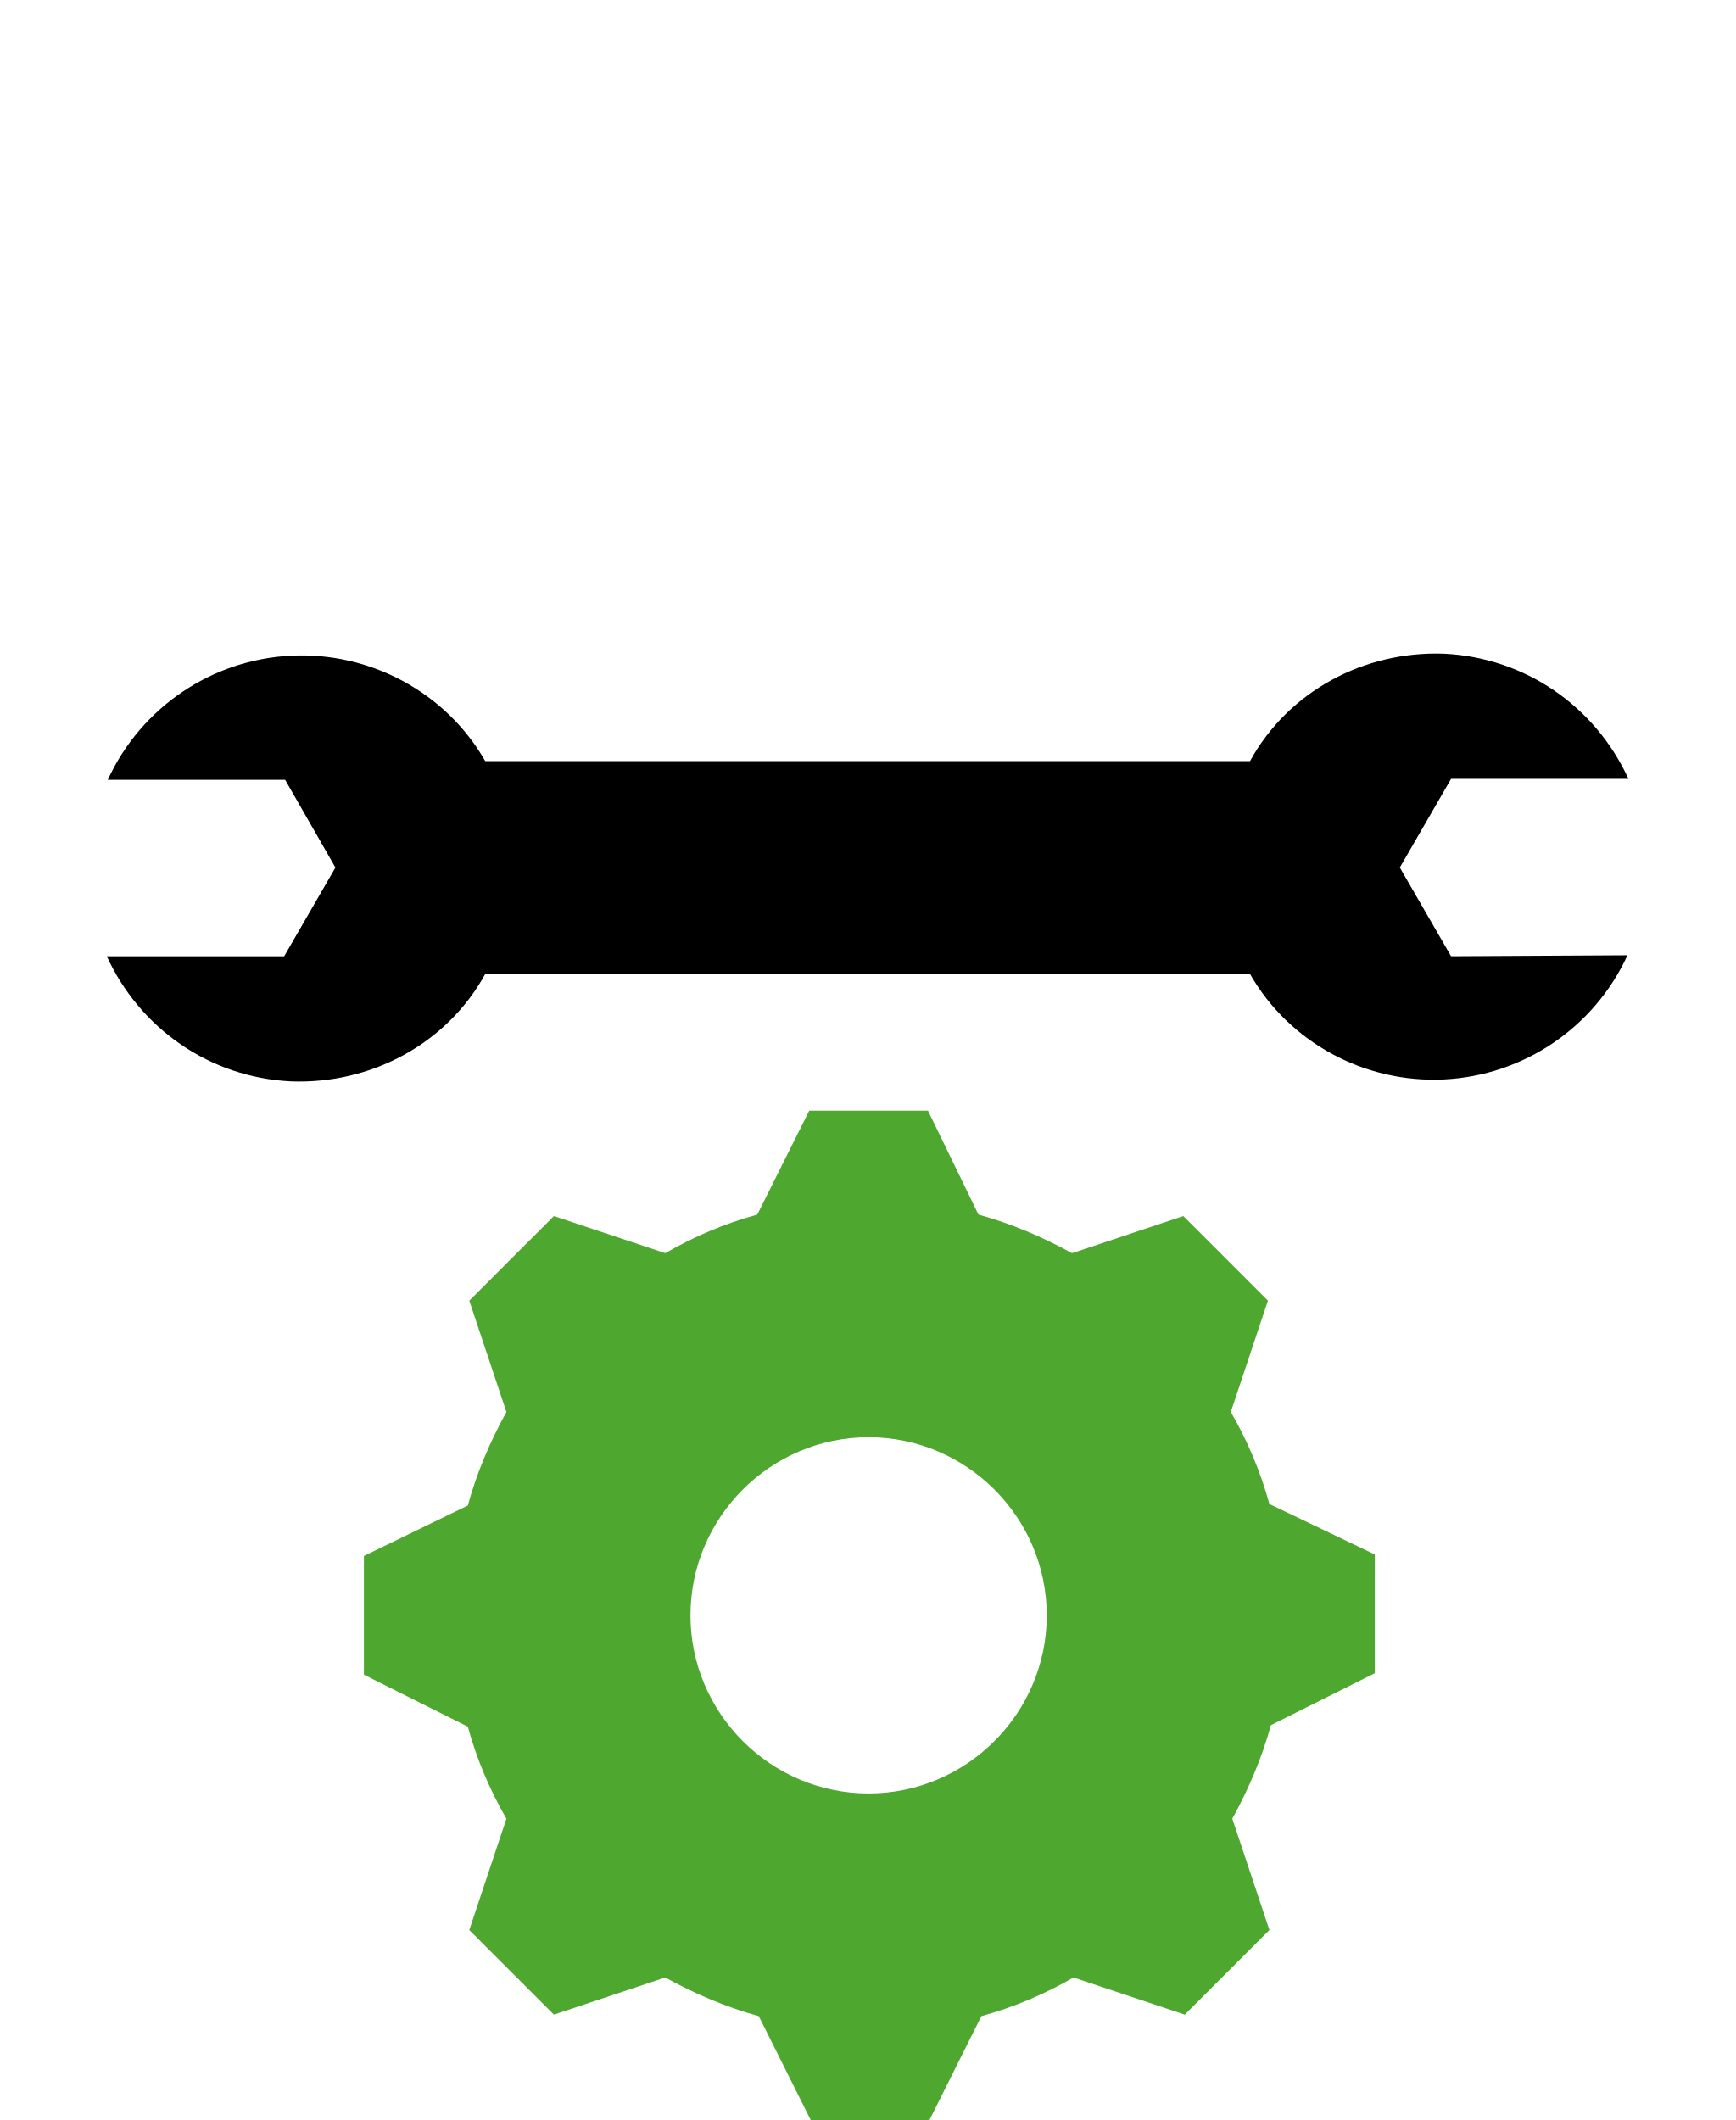
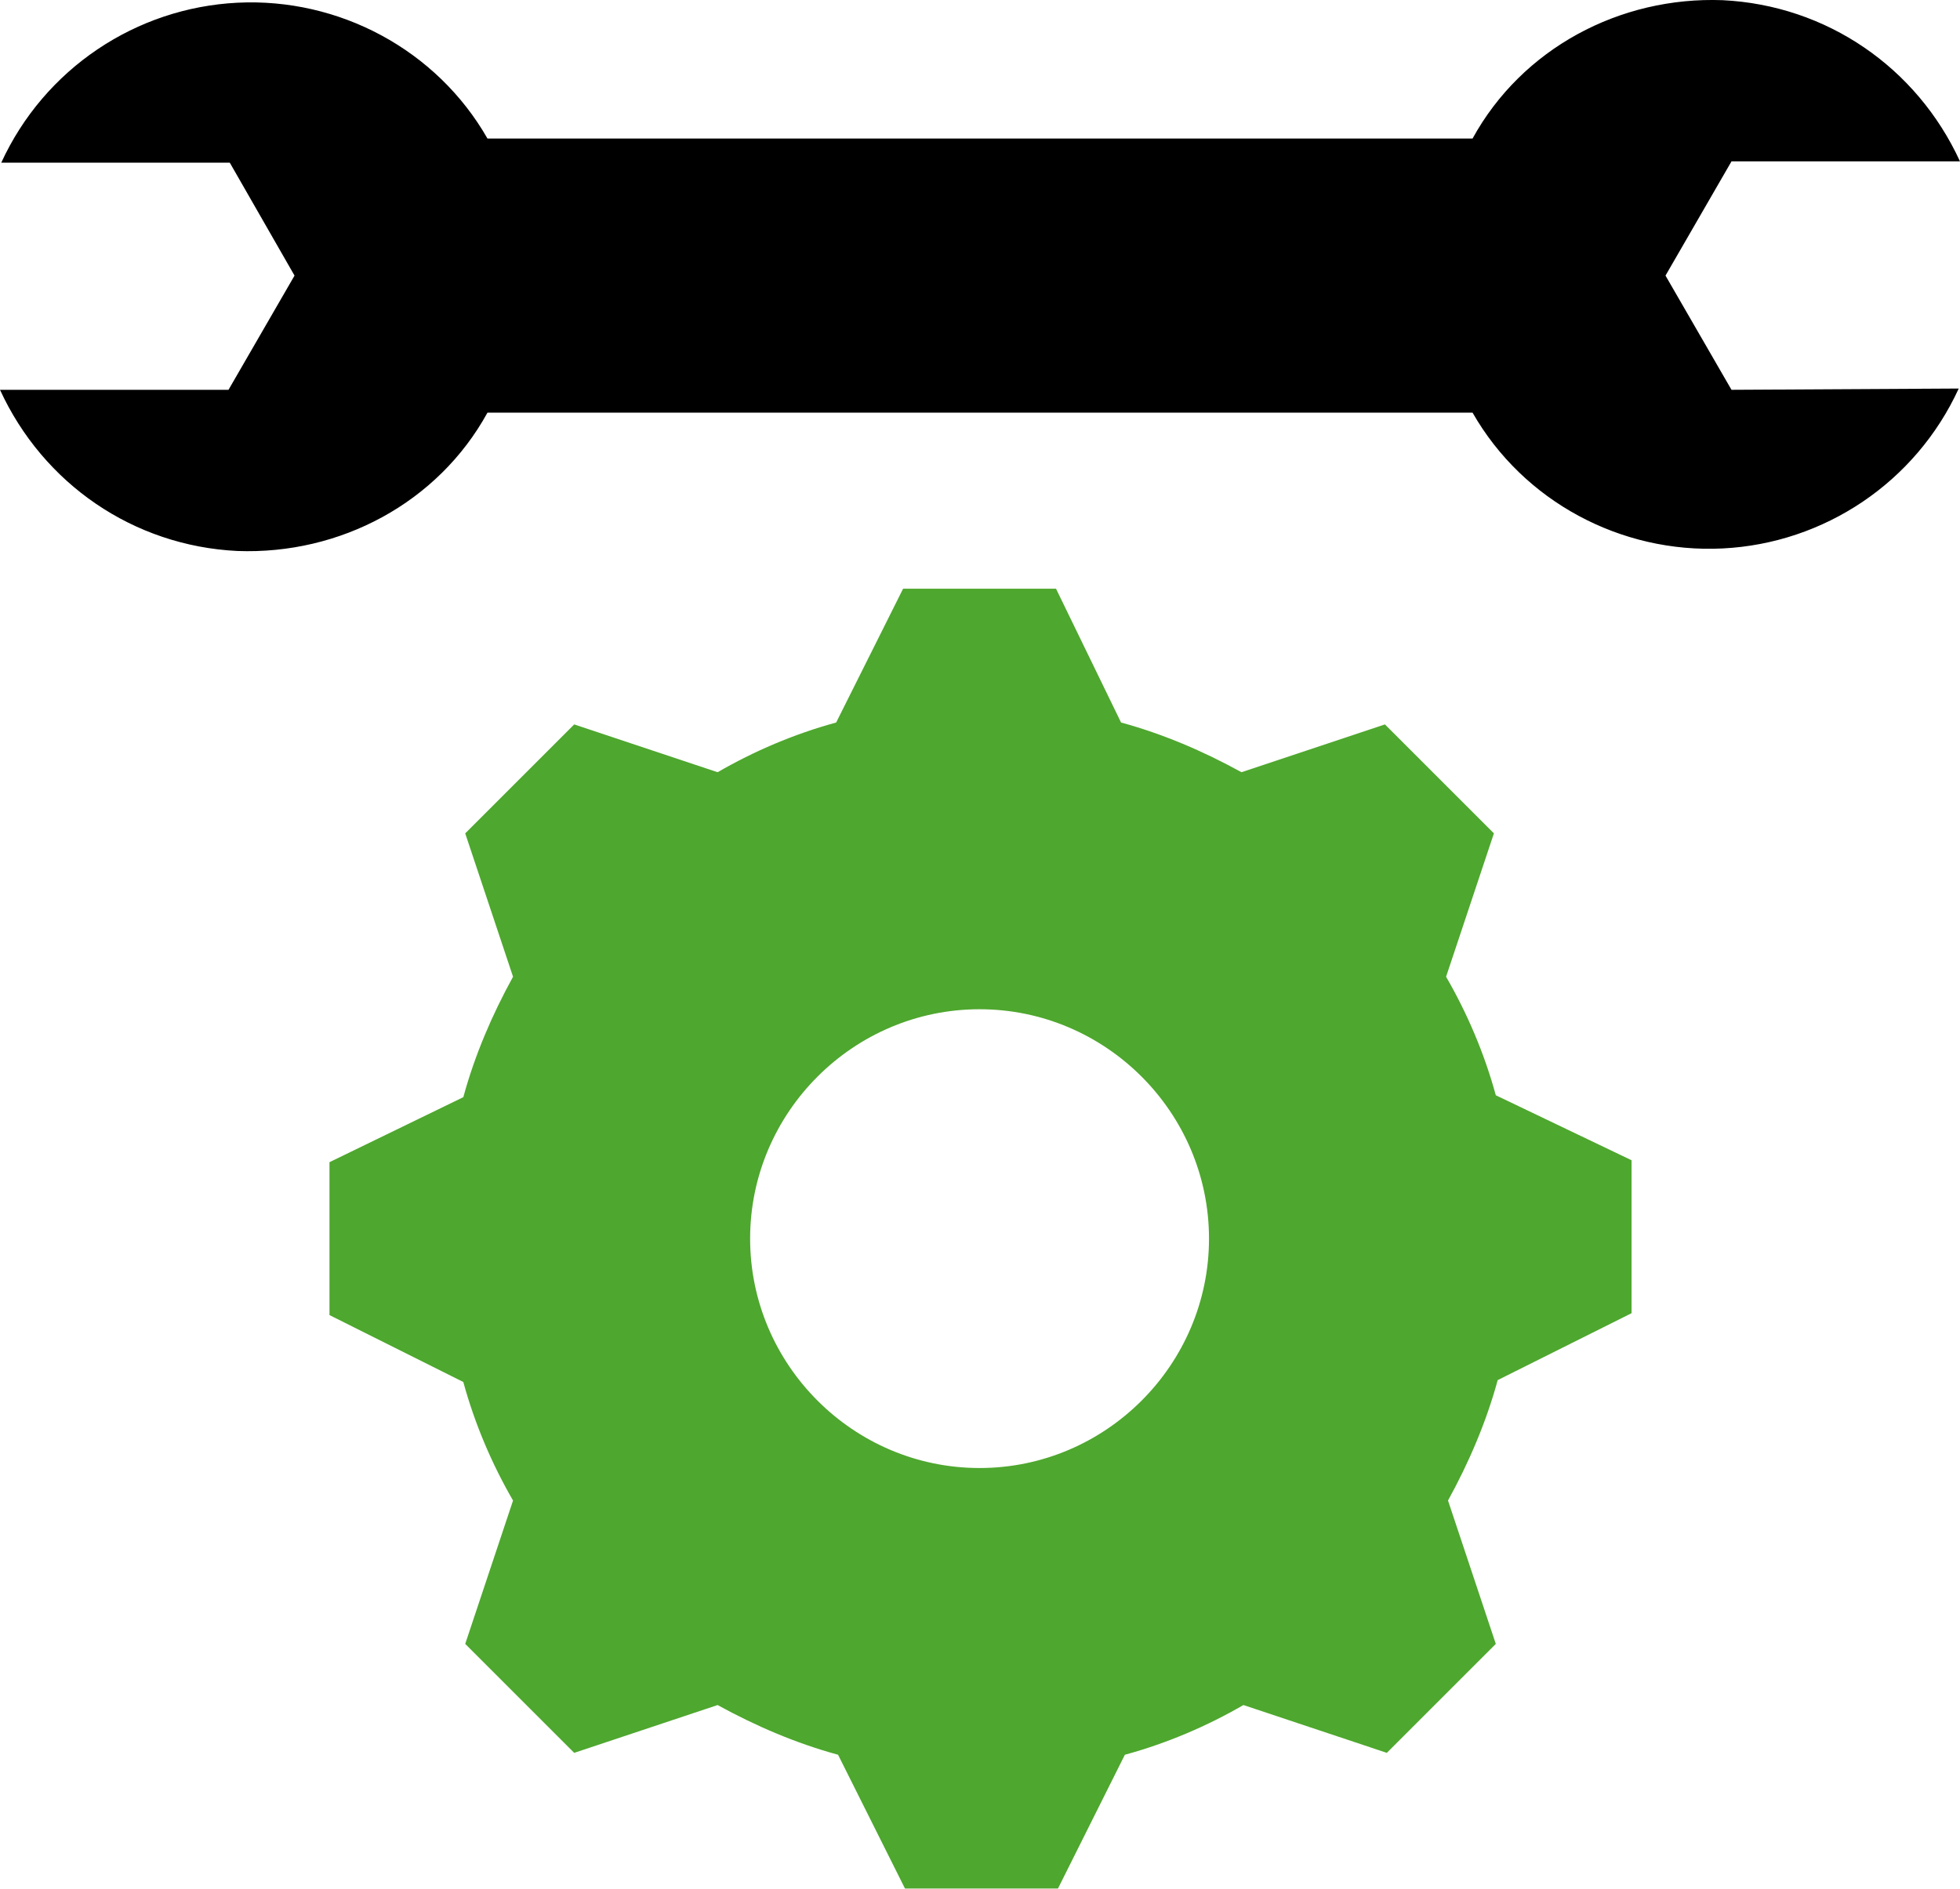
- <svg xmlns="http://www.w3.org/2000/svg" xml:space="preserve" overflow="hidden" viewBox="24.41 10.76 740.34 904.57">
-   <defs>
+ <svg xmlns="http://www.w3.org/2000/svg" xml:space="preserve" overflow="hidden" viewBox="81.53 317.62 649.23 625.71" version="1.1" id="svg108">
+   <defs id="defs84">
    <clipPath id="clip0">
-       <path d="M2982.57 829.371 3373.19 1219.98 2983.58 1609.59 2592.96 1218.98Z" fill-rule="nonzero" clip-rule="nonzero" />
+       <path d="M1368.15 802.263 1771.81 1205.93 1368.15 1609.59 964.483 1205.93Z" fill-rule="nonzero" clip-rule="nonzero" id="path75" />
    </clipPath>
    <clipPath id="clip1">
-       <path d="M2982.57 829.371 3373.18 1219.98 2983.57 1609.59 2592.96 1218.98Z" fill-rule="evenodd" clip-rule="evenodd" />
+       <path d="M1368.15 802.263 1771.81 1205.93 1368.15 1609.59 964.483 1205.93Z" fill-rule="evenodd" clip-rule="evenodd" id="path78" />
    </clipPath>
    <clipPath id="clip2">
-       <path d="M2983.58 802.265 3387.24 1205.93 2983.57 1609.59 2579.91 1205.93Z" fill-rule="evenodd" clip-rule="evenodd" />
+       <path d="M1368.15 802.263 1771.81 1205.93 1368.15 1609.59 964.483 1205.93Z" fill-rule="evenodd" clip-rule="evenodd" id="path81" />
    </clipPath>
  </defs>
-   <g transform="translate(-2589 -825)">
-     <g>
-       <g clip-path="url(#clip0)">
-         <g clip-path="url(#clip1)">
-           <g clip-path="url(#clip2)">
-             <path d="M488.206 136.174 445.986 124.876 434.687 82.656 488.206 29.138C456.095 17.245 420.416 23.786 394.846 46.977 369.871 70.168 359.167 105.253 368.682 137.958L137.958 368.682C105.253 359.762 70.168 370.465 47.572 395.441 24.975 420.416 17.839 456.095 29.732 488.206L83.251 434.687 124.876 445.986 136.174 488.206 82.656 541.724C114.767 553.617 150.446 547.076 176.016 523.885 200.991 500.693 211.695 465.609 202.18 432.904L432.904 202.18C465.609 211.1 500.693 200.396 523.29 175.421 545.887 150.446 553.022 114.767 541.129 82.656L488.206 136.174Z" fill="#000000" fill-rule="nonzero" fill-opacity="1" transform="matrix(0.707107 0.707107 -0.707114 0.707114 2983.58 802.265)" />
+   <g transform="translate(-962 -797)" id="g106">
+     <g id="g104">
+       <g clip-path="url(#clip0)" id="g94">
+         <g clip-path="url(#clip1)" id="g92">
+           <g clip-path="url(#clip2)" id="g90">
+             <path d="M1617.07 1243.77 1595.21 1205.93 1617.07 1168.09 1692.76 1168.09C1678.47 1136.97 1648.61 1116.37 1614.13 1114.68 1580.07 1113.42 1547.7 1130.66 1531.3 1160.52L1205 1160.52C1188.18 1131.08 1155.8 1113.84 1122.16 1115.52 1088.53 1117.21 1058.25 1137.39 1043.95 1168.51L1119.64 1168.51 1141.09 1205.93 1119.22 1243.77 1043.53 1243.77C1057.83 1274.89 1087.68 1295.49 1122.16 1297.17 1156.22 1298.44 1188.6 1281.2 1205 1251.34L1531.3 1251.34C1548.12 1280.78 1580.49 1298.01 1614.13 1296.33 1647.77 1294.65 1678.05 1274.47 1692.34 1243.35L1617.07 1243.77Z" fill="#000000" fill-rule="nonzero" fill-opacity="1" id="path88" />
          </g>
        </g>
      </g>
-       <g>
-         <g>
-           <g>
-             <path d="M2984 1601C2942.2 1601 2908 1566.8 2908 1525 2908 1483.2 2942.2 1449 2984 1449 3025.8 1449 3060 1483.2 3060 1525 3060 1566.8 3025.8 1601 2984 1601ZM3155 1477.5C3151.2 1463.57 3145.5 1450.27 3138.53 1438.23L3154.37 1390.73 3118.27 1354.63 3070.77 1370.47C3058.1 1363.5 3044.8 1357.8 3030.87 1354L3009.33 1309.67 2958.67 1309.67 2936.5 1354C2922.57 1357.8 2909.27 1363.5 2897.23 1370.47L2849.73 1354.63 2813.63 1390.73 2829.47 1438.23C2822.5 1450.9 2816.8 1464.2 2813 1478.13L2768.67 1499.67 2768.67 1550.33 2813 1572.5C2816.8 1586.43 2822.5 1599.73 2829.47 1611.77L2813.63 1659.27 2849.73 1695.37 2897.23 1679.53C2909.9 1686.5 2923.2 1692.2 2937.13 1696L2959.3 1740.33 3009.97 1740.33 3032.13 1696C3046.07 1692.2 3059.37 1686.5 3071.4 1679.53L3118.9 1695.37 3155 1659.27 3139.17 1611.77C3146.13 1599.1 3151.83 1585.8 3155.63 1571.87L3199.97 1549.7 3199.97 1499.03 3155 1477.5Z" fill="#4EA72E" fill-rule="nonzero" fill-opacity="1" />
+       <g id="g102">
+         <g id="g100">
+           <g id="g98">
+             <path d="M1368 1601C1326.2 1601 1292 1566.8 1292 1525 1292 1483.2 1326.2 1449 1368 1449 1409.8 1449 1444 1483.2 1444 1525 1444 1566.8 1409.8 1601 1368 1601ZM1539 1477.5C1535.2 1463.57 1529.5 1450.27 1522.53 1438.23L1538.37 1390.73 1502.27 1354.63 1454.77 1370.47C1442.1 1363.5 1428.8 1357.8 1414.87 1354L1393.33 1309.67 1342.67 1309.67 1320.5 1354C1306.57 1357.8 1293.27 1363.5 1281.23 1370.47L1233.73 1354.63 1197.63 1390.73 1213.47 1438.23C1206.5 1450.9 1200.8 1464.2 1197 1478.13L1152.67 1499.67 1152.67 1550.33 1197 1572.5C1200.8 1586.43 1206.5 1599.73 1213.47 1611.77L1197.63 1659.27 1233.73 1695.37 1281.23 1679.53C1293.9 1686.5 1307.2 1692.2 1321.13 1696L1343.3 1740.33 1393.97 1740.33 1416.13 1696C1430.07 1692.2 1443.37 1686.5 1455.4 1679.53L1502.9 1695.37 1539 1659.27 1523.17 1611.77C1530.13 1599.1 1535.83 1585.8 1539.63 1571.87L1583.97 1549.7 1583.97 1499.03 1539 1477.5Z" fill="#4EA72E" fill-rule="nonzero" fill-opacity="1" id="path96" />
          </g>
        </g>
      </g>
    </g>
  </g>
</svg>
